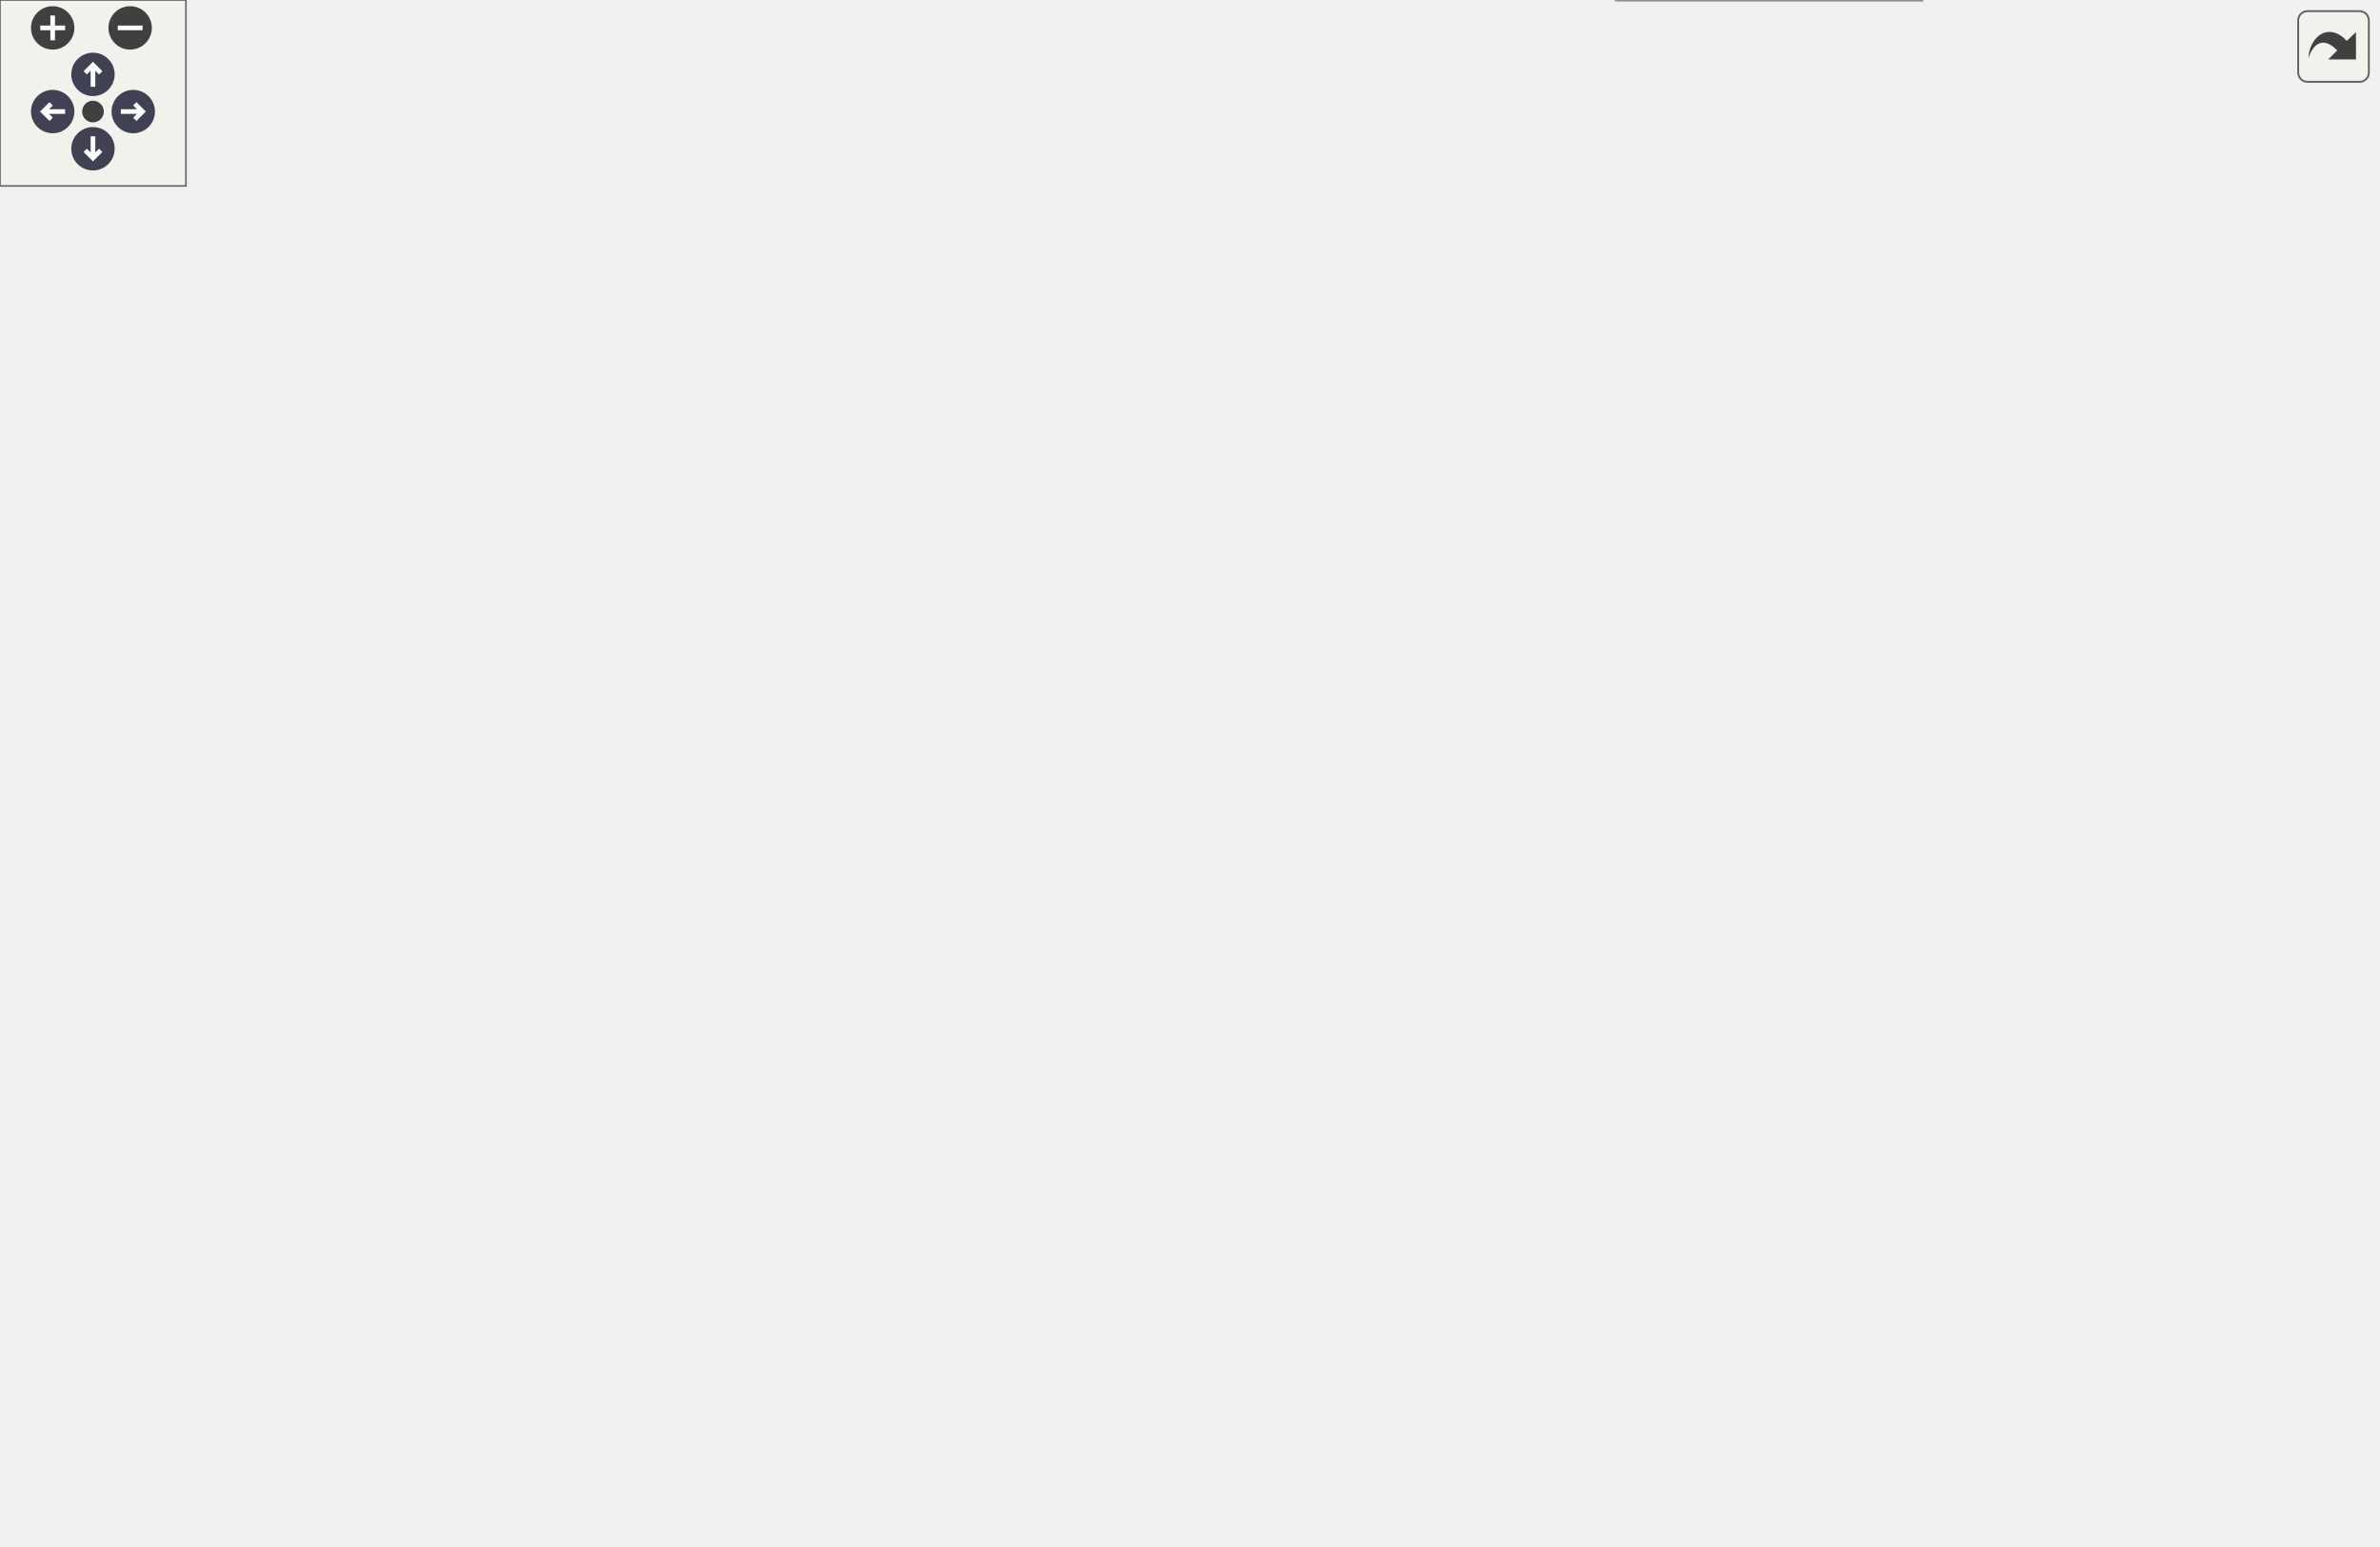
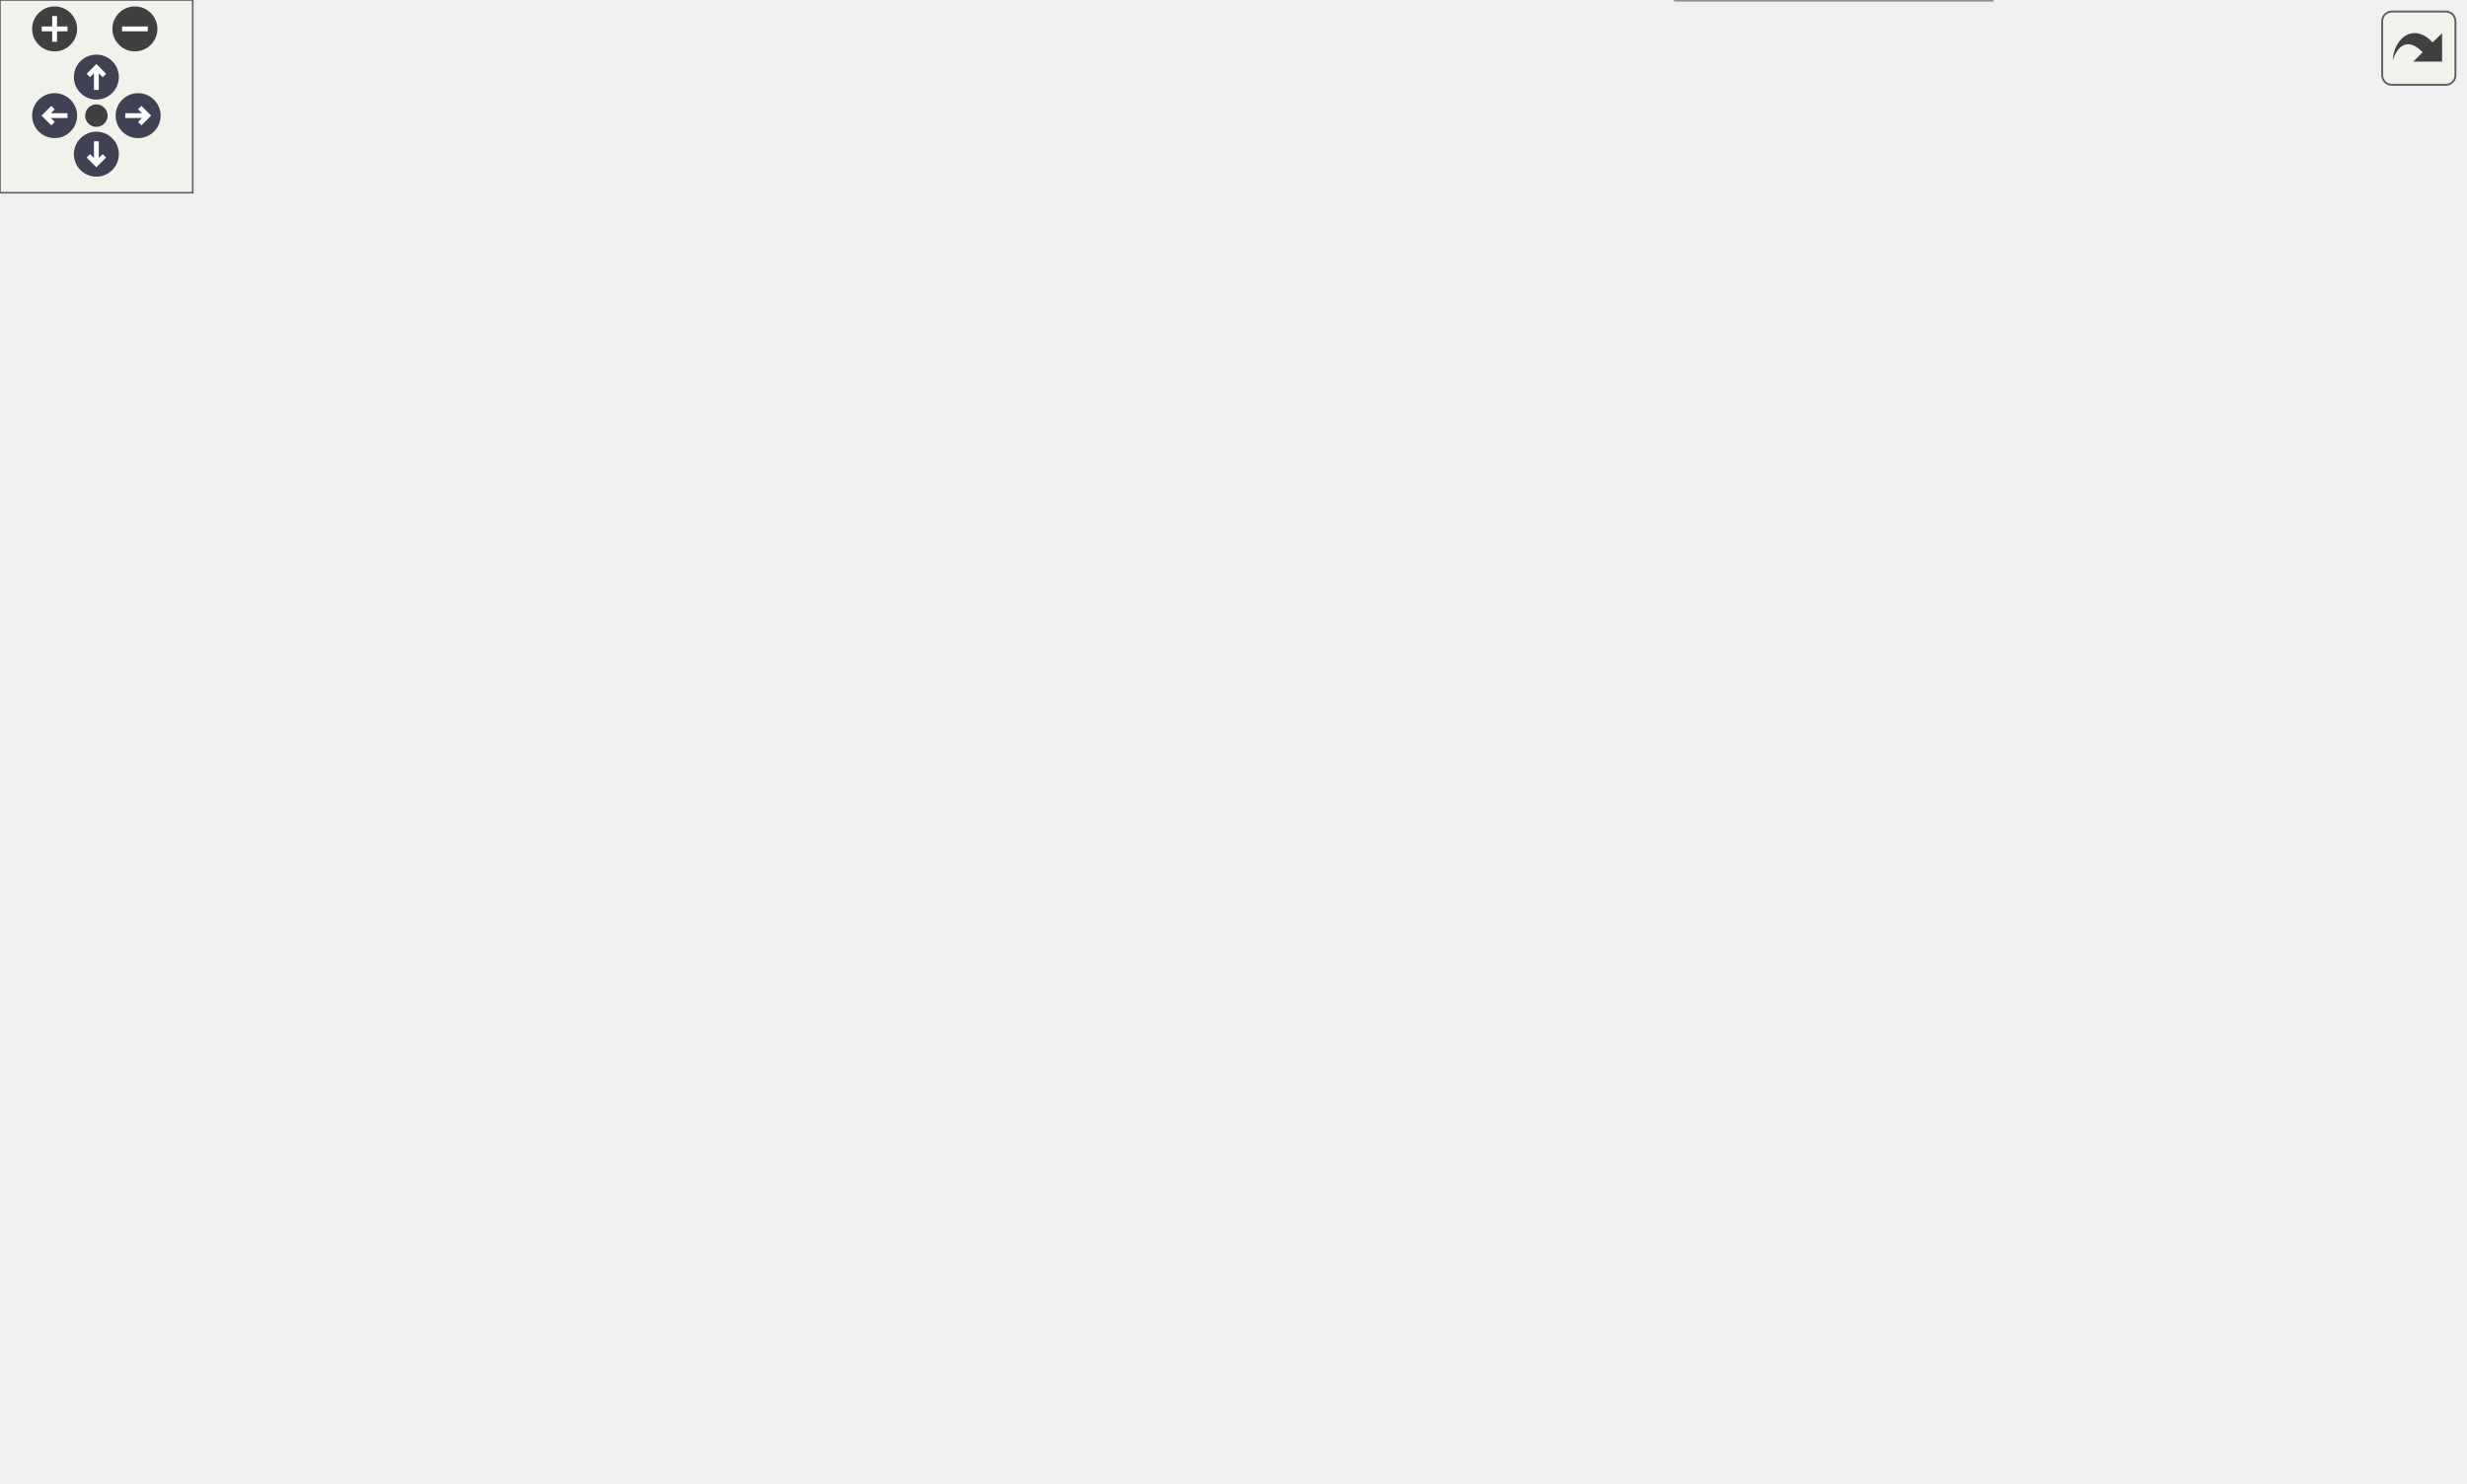
<svg xmlns="http://www.w3.org/2000/svg" xmlns:xlink="http://www.w3.org/1999/xlink" id="main" version="1.1" xml:space="preserve">
  <style type="text/css">
.node, .edge {opacity: 0.7;}
.node.selected, .edge.selected {opacity: 1;}
.edge:hover path { stroke: red; }
.edge:hover polygon { stroke: red; fill: red; }
</style>
  <defs>
    <circle id="rim" cx="0" cy="0" r="7" />
    <circle id="rim2" cx="0" cy="0" r="3.5" />
    <g id="zoomPlus">
      <use xlink:href="#rim" fill="#404040">
        <set attributeName="fill" to="#808080" begin="zoomplus.mouseover" end="zoomplus.mouseout" />
      </use>
      <path d="M-4,0h8M0,-4v8" fill="none" stroke="white" stroke-width="1.5" pointer-events="none" />
    </g>
    <g id="zoomMin">
      <use xlink:href="#rim" fill="#404040">
        <set attributeName="fill" to="#808080" begin="zoomminus.mouseover" end="zoomminus.mouseout" />
      </use>
      <path d="M-4,0h8" fill="none" stroke="white" stroke-width="1.5" pointer-events="none" />
    </g>
    <g id="arrowUp" transform="translate(30 24)">
      <use xlink:href="#rim" />
      <path pointer-events="none" fill="none" stroke="white" stroke-width="1.5" d="M0,-3.0v7 M-2.5,-0.5L0,-3.0L2.5,-0.5" />
    </g>
    <g id="arrowRight" transform="rotate(90) translate(36 -43)">
      <use xlink:href="#rim" />
      <path pointer-events="none" fill="none" stroke="white" stroke-width="1.5" d="M0,-3.0v7 M-2.5,-0.5L0,-3.0L2.5,-0.5" />
    </g>
    <g id="arrowDown" transform="rotate(180) translate(-30 -48)">
      <use xlink:href="#rim" />
      <path pointer-events="none" fill="none" stroke="white" stroke-width="1.5" d="M0,-3.0v7 M-2.5,-0.5L0,-3.0L2.5,-0.5" />
    </g>
    <g id="arrowLeft" transform="rotate(270) translate(-36 17)">
      <use xlink:href="#rim" />
      <path pointer-events="none" fill="none" stroke="white" stroke-width="1.5" d="M0,-3.0v7 M-2.5,-0.5L0,-3.0L2.5,-0.5" />
    </g>
    <g id="resetDef">
      <use xlink:href="#rim2" fill="#404040">
        <set attributeName="fill" to="#808080" begin="reset.mouseover" end="reset.mouseout" />
      </use>
    </g>
  </defs>
-   <svg id="graph" class="graph" data-view-width="775" data-view-height="446" data-section-id="dynsection-7">
+   <svg id="graph" class="graph" data-view-width="775" data-view-height="409" data-section-id="dynsection-7">
    <g id="viewport">
      <g id="Node000001" class="node">
        <g id="a_Node000001">
          <a xlink:title=" ">
-             <polygon fill="#999999" stroke="#666666" points="767,-222.25 688.75,-222.25 688.75,-203 767,-203 767,-222.25" />
-             <text xml:space="preserve" text-anchor="middle" x="727.88" y="-208.75" font-family="Helvetica,sans-Serif" font-size="10.00">VoxisLog::info</text>
+             <polygon fill="#999999" stroke="#666666" points="767,-204.25 688.75,-204.25 688.75,-185 767,-185 767,-204.25" />
+             <text xml:space="preserve" text-anchor="middle" x="727.88" y="-190.75" font-family="Helvetica,sans-Serif" font-size="10.00">VoxisLog::info</text>
          </a>
        </g>
      </g>
      <g id="edge21_Node000001_Node000001" class="edge">
        <g id="a_edge21_Node000001_Node000001">
          <a xlink:title=" ">
-             <path fill="none" stroke="#63b8ff" d="M756.03,-233.32C752.78,-237.37 743.4,-240.25 727.88,-240.25 700.28,-240.25 692.08,-231.15 703.3,-222.54" />
-             <polygon fill="#63b8ff" stroke="#63b8ff" points="759.4,-232.37 752.93,-223.97 752.75,-234.57 759.4,-232.37" />
+             <path fill="none" stroke="#63b8ff" d="M756.03,-215.32C752.78,-219.37 743.4,-222.25 727.88,-222.25 700.28,-222.25 692.08,-213.15 703.3,-204.54" />
+             <polygon fill="#63b8ff" stroke="#63b8ff" points="759.4,-214.37 752.93,-205.97 752.75,-216.57 759.4,-214.37" />
          </a>
        </g>
      </g>
      <g id="Node000002" class="node">
        <g id="a_Node000002">
          <a xlink:href="class_renderer.html#a51553bb547dd7ebd173d01ee4b818ecc" target="_top" xlink:title=" ">
-             <polygon fill="white" stroke="#666666" points="630.62,-438.25 511.12,-438.25 511.12,-419 630.62,-419 630.62,-438.25" />
-             <text xml:space="preserve" text-anchor="middle" x="570.88" y="-424.75" font-family="Helvetica,sans-Serif" font-size="10.00">Renderer::createDevice</text>
+             <polygon fill="white" stroke="#666666" points="630.62,-401.25 511.12,-401.25 511.12,-382 630.62,-382 630.62,-401.25" />
+             <text xml:space="preserve" text-anchor="middle" x="570.88" y="-387.75" font-family="Helvetica,sans-Serif" font-size="10.00">Renderer::createDevice</text>
          </a>
        </g>
      </g>
      <g id="edge1_Node000001_Node000002" class="edge">
        <g id="a_edge1_Node000001_Node000002">
          <a xlink:title=" ">
-             <path fill="none" stroke="#63b8ff" d="M725.36,-233.92C721.27,-274.73 706.35,-364.01 652.75,-410.62 646.45,-416.1 638.86,-420.02 630.88,-422.8" />
-             <polygon fill="#63b8ff" stroke="#63b8ff" points="728.83,-234.47 726.2,-224.21 721.85,-233.87 728.83,-234.47" />
+             <path fill="none" stroke="#63b8ff" d="M724.43,-215.71C718.9,-253.44 701.81,-332.42 652.75,-373.62 646.36,-378.99 638.72,-382.85 630.71,-385.61" />
+             <polygon fill="#63b8ff" stroke="#63b8ff" points="727.86,-216.48 725.7,-206.11 720.92,-215.56 727.86,-216.48" />
          </a>
        </g>
      </g>
      <g id="Node000005" class="node">
        <g id="a_Node000005">
          <a xlink:href="class_renderer.html#a0d0154ff39870b465074cc5b4bfa0cb1" target="_top" xlink:title=" ">
-             <polygon fill="white" stroke="#666666" points="652.75,-401.25 489,-401.25 489,-382 652.75,-382 652.75,-401.25" />
-             <text xml:space="preserve" text-anchor="middle" x="570.88" y="-387.75" font-family="Helvetica,sans-Serif" font-size="10.00">Renderer::createFrameResources</text>
+             <polygon fill="white" stroke="#666666" points="652.75,-364.25 489,-364.25 489,-345 652.75,-345 652.75,-364.25" />
+             <text xml:space="preserve" text-anchor="middle" x="570.88" y="-350.75" font-family="Helvetica,sans-Serif" font-size="10.00">Renderer::createFrameResources</text>
          </a>
        </g>
      </g>
      <g id="edge4_Node000001_Node000005" class="edge">
        <g id="a_edge4_Node000001_Node000005">
          <a xlink:title=" ">
-             <path fill="none" stroke="#63b8ff" d="M723.2,-233.82C716.05,-268.39 696.92,-336.62 652.75,-372.62 648.28,-376.27 643.23,-379.24 637.89,-381.66" />
-             <polygon fill="#63b8ff" stroke="#63b8ff" points="726.59,-234.7 725.03,-224.22 719.72,-233.39 726.59,-234.7" />
+             <path fill="none" stroke="#63b8ff" d="M721.83,-215.51C713.19,-246.64 692.52,-304.84 652.75,-335.62 648.07,-339.24 642.82,-342.19 637.3,-344.59" />
+             <polygon fill="#63b8ff" stroke="#63b8ff" points="725.14,-216.69 724.27,-206.13 718.37,-214.93 725.14,-216.69" />
          </a>
        </g>
      </g>
      <g id="Node000006" class="node">
        <g id="a_Node000006">
          <a xlink:href="class_renderer.html#a53a157f6b1ea006b13630afe56bb86d8" target="_top" xlink:title=" ">
-             <polygon fill="white" stroke="#666666" points="634.75,-363.88 507,-363.88 507,-333.38 634.75,-333.38 634.75,-363.88" />
-             <text xml:space="preserve" text-anchor="start" x="515" y="-350.38" font-family="Helvetica,sans-Serif" font-size="10.00">Renderer::createGrpahics</text>
-             <text xml:space="preserve" text-anchor="middle" x="570.88" y="-339.12" font-family="Helvetica,sans-Serif" font-size="10.00">Pipeline</text>
+             <polygon fill="white" stroke="#666666" points="634.75,-326.88 507,-326.88 507,-296.38 634.75,-296.38 634.75,-326.88" />
+             <text xml:space="preserve" text-anchor="start" x="515" y="-313.38" font-family="Helvetica,sans-Serif" font-size="10.00">Renderer::createGrpahics</text>
+             <text xml:space="preserve" text-anchor="middle" x="570.88" y="-302.12" font-family="Helvetica,sans-Serif" font-size="10.00">Pipeline</text>
          </a>
        </g>
      </g>
      <g id="edge6_Node000001_Node000006" class="edge">
        <g id="a_edge6_Node000001_Node000006">
          <a xlink:title=" ">
-             <path fill="none" stroke="#63b8ff" d="M718.54,-233.27C707.31,-258.51 684.94,-300.79 652.75,-324.62 647.34,-328.63 641.26,-331.98 634.92,-334.76" />
-             <polygon fill="#63b8ff" stroke="#63b8ff" points="721.75,-234.67 722.44,-224.1 715.31,-231.93 721.75,-234.67" />
+             <path fill="none" stroke="#63b8ff" d="M715.99,-214.56C703.45,-235.71 680.89,-268.66 652.75,-287.62 647.29,-291.31 641.24,-294.44 634.99,-297.1" />
+             <polygon fill="#63b8ff" stroke="#63b8ff" points="718.95,-216.44 720.87,-206.02 712.87,-212.97 718.95,-216.44" />
          </a>
        </g>
      </g>
      <g id="Node000007" class="node">
        <g id="a_Node000007">
          <a xlink:href="class_renderer.html#a1fc6f7cfe2232035a1a141daeb57b0d7" target="_top" xlink:title=" ">
-             <polygon fill="white" stroke="#666666" points="639.25,-130.25 502.5,-130.25 502.5,-111 639.25,-111 639.25,-130.25" />
-             <text xml:space="preserve" text-anchor="middle" x="570.88" y="-116.75" font-family="Helvetica,sans-Serif" font-size="10.00">Renderer::createSwapchain</text>
+             <polygon fill="white" stroke="#666666" points="639.25,-93.25 502.5,-93.25 502.5,-74 639.25,-74 639.25,-93.25" />
+             <text xml:space="preserve" text-anchor="middle" x="570.88" y="-79.75" font-family="Helvetica,sans-Serif" font-size="10.00">Renderer::createSwapchain</text>
          </a>
        </g>
      </g>
      <g id="edge8_Node000001_Node000007" class="edge">
        <g id="a_edge8_Node000001_Node000007">
          <a xlink:title=" ">
-             <path fill="none" stroke="#63b8ff" d="M713.03,-193.65C699.56,-176.6 677.54,-152.22 652.75,-138.62 646.95,-135.44 640.62,-132.82 634.14,-130.67" />
-             <polygon fill="#63b8ff" stroke="#63b8ff" points="710.17,-195.67 719.01,-201.5 715.73,-191.42 710.17,-195.67" />
+             <path fill="none" stroke="#63b8ff" d="M716.43,-174.65C704.14,-153.17 681.68,-119.7 652.75,-101.62 647.63,-98.42 642.01,-95.79 636.19,-93.62" />
+             <polygon fill="#63b8ff" stroke="#63b8ff" points="713.31,-176.23 721.19,-183.31 719.44,-172.86 713.31,-176.23" />
          </a>
        </g>
      </g>
      <g id="Node000011" class="node">
        <g id="a_Node000011">
          <a xlink:href="class_renderer.html#afbd193ab2a6c63c3bd8d1bd4f84a0e58" target="_top" xlink:title=" ">
-             <polygon fill="white" stroke="#666666" points="650.12,-315.25 491.62,-315.25 491.62,-296 650.12,-296 650.12,-315.25" />
-             <text xml:space="preserve" text-anchor="middle" x="570.88" y="-301.75" font-family="Helvetica,sans-Serif" font-size="10.00">Renderer::createSyncResources</text>
+             <polygon fill="white" stroke="#666666" points="650.12,-278.25 491.62,-278.25 491.62,-259 650.12,-259 650.12,-278.25" />
+             <text xml:space="preserve" text-anchor="middle" x="570.88" y="-264.75" font-family="Helvetica,sans-Serif" font-size="10.00">Renderer::createSyncResources</text>
          </a>
        </g>
      </g>
      <g id="edge13_Node000001_Node000011" class="edge">
        <g id="a_edge13_Node000001_Node000011">
          <a xlink:title=" ">
-             <path fill="none" stroke="#63b8ff" d="M713.09,-231.86C699.65,-249.14 677.66,-273.85 652.75,-287.62 646.96,-290.83 640.64,-293.46 634.17,-295.62" />
-             <polygon fill="#63b8ff" stroke="#63b8ff" points="715.86,-234 719.06,-223.9 710.26,-229.8 715.86,-234" />
+             <path fill="none" stroke="#63b8ff" d="M708.46,-212.14C694.28,-224.67 673.65,-240.97 652.75,-250.62 645.96,-253.76 638.59,-256.37 631.16,-258.53" />
+             <polygon fill="#63b8ff" stroke="#63b8ff" points="710.62,-214.9 715.65,-205.58 705.91,-209.73 710.62,-214.9" />
          </a>
        </g>
      </g>
      <g id="Node000012" class="node">
        <g id="a_Node000012">
          <a xlink:href="class_renderer.html#aff7327a21062aa541f0110b45faf998a" target="_top" xlink:title=" ">
-             <polygon fill="white" stroke="#666666" points="649,-278.25 492.75,-278.25 492.75,-259 649,-259 649,-278.25" />
-             <text xml:space="preserve" text-anchor="middle" x="570.88" y="-264.75" font-family="Helvetica,sans-Serif" font-size="10.00">Renderer::createVulkanInstance</text>
+             <polygon fill="white" stroke="#666666" points="649,-241.25 492.75,-241.25 492.75,-222 649,-222 649,-241.25" />
+             <text xml:space="preserve" text-anchor="middle" x="570.88" y="-227.75" font-family="Helvetica,sans-Serif" font-size="10.00">Renderer::createVulkanInstance</text>
          </a>
        </g>
      </g>
      <g id="edge15_Node000001_Node000012" class="edge">
        <g id="a_edge15_Node000001_Node000012">
          <a xlink:title=" ">
-             <path fill="none" stroke="#63b8ff" d="M700.55,-228.2C686.71,-235.85 669.23,-244.68 652.75,-250.62 644.23,-253.7 635,-256.35 625.93,-258.6" />
-             <polygon fill="#63b8ff" stroke="#63b8ff" points="702.06,-231.37 709.03,-223.4 698.61,-225.28 702.06,-231.37" />
+             <path fill="none" stroke="#63b8ff" d="M677.44,-207.53C669.2,-209.61 660.74,-211.71 652.75,-213.62 641.7,-216.27 629.77,-219 618.55,-221.5" />
+             <polygon fill="#63b8ff" stroke="#63b8ff" points="678.17,-210.96 686.99,-205.09 676.44,-204.17 678.17,-210.96" />
          </a>
        </g>
      </g>
      <g id="Node000013" class="node">
        <g id="a_Node000013">
          <a xlink:href="class_renderer.html#ab2fe391068a68d60e33bcc5eb1edb1bf" target="_top" xlink:title=" ">
-             <polygon fill="white" stroke="#666666" points="642.25,-241.25 499.5,-241.25 499.5,-222 642.25,-222 642.25,-241.25" />
-             <text xml:space="preserve" text-anchor="middle" x="570.88" y="-227.75" font-family="Helvetica,sans-Serif" font-size="10.00">Renderer::getGraphicsQueue</text>
+             <polygon fill="white" stroke="#666666" points="642.25,-204.25 499.5,-204.25 499.5,-185 642.25,-185 642.25,-204.25" />
+             <text xml:space="preserve" text-anchor="middle" x="570.88" y="-190.75" font-family="Helvetica,sans-Serif" font-size="10.00">Renderer::getGraphicsQueue</text>
          </a>
        </g>
      </g>
      <g id="edge17_Node000001_Node000013" class="edge">
        <g id="a_edge17_Node000001_Node000013">
          <a xlink:title=" ">
-             <path fill="none" stroke="#63b8ff" d="M677.4,-218.69C666.35,-220.04 654.41,-221.51 642.69,-222.94" />
-             <polygon fill="#63b8ff" stroke="#63b8ff" points="677.56,-222.2 687.06,-217.51 676.71,-215.25 677.56,-222.2" />
+             <path fill="none" stroke="#63b8ff" d="M677.05,-194.62C666.1,-194.62 654.29,-194.62 642.69,-194.62" />
+             <polygon fill="#63b8ff" stroke="#63b8ff" points="677.05,-198.13 687.05,-194.63 677.05,-191.13 677.05,-198.13" />
          </a>
        </g>
      </g>
      <g id="Node000014" class="node">
        <g id="a_Node000014">
          <a xlink:href="class_renderer.html#a816b323f1e9348069cc8db8ee46defa9" target="_top" xlink:title=" ">
-             <polygon fill="white" stroke="#666666" points="642.62,-204.25 499.12,-204.25 499.12,-185 642.62,-185 642.62,-204.25" />
-             <text xml:space="preserve" text-anchor="middle" x="570.88" y="-190.75" font-family="Helvetica,sans-Serif" font-size="10.00">Renderer::getPhysicalDevice</text>
+             <polygon fill="white" stroke="#666666" points="642.62,-167.25 499.12,-167.25 499.12,-148 642.62,-148 642.62,-167.25" />
+             <text xml:space="preserve" text-anchor="middle" x="570.88" y="-153.75" font-family="Helvetica,sans-Serif" font-size="10.00">Renderer::getPhysicalDevice</text>
          </a>
        </g>
      </g>
      <g id="edge19_Node000001_Node000014" class="edge">
        <g id="a_edge19_Node000001_Node000014">
          <a xlink:title=" ">
-             <path fill="none" stroke="#63b8ff" d="M677.13,-206.85C666.25,-205.58 654.53,-204.22 642.99,-202.88" />
-             <polygon fill="#63b8ff" stroke="#63b8ff" points="676.72,-210.32 687.06,-208 677.53,-203.37 676.72,-210.32" />
+             <path fill="none" stroke="#63b8ff" d="M677.44,-181.72C669.2,-179.64 660.74,-177.54 652.75,-175.62 641.7,-172.98 629.77,-170.25 618.55,-167.75" />
+             <polygon fill="#63b8ff" stroke="#63b8ff" points="676.44,-185.08 686.99,-184.16 678.17,-178.29 676.44,-185.08" />
          </a>
        </g>
      </g>
      <g id="Node000015" class="node">
        <g id="a_Node000015">
          <a xlink:href="class_renderer.html#a1c0d0a8e6f49a0cde4c85c41027d6d32" target="_top" xlink:title=" ">
-             <polygon fill="white" stroke="#666666" points="619,-167.25 522.75,-167.25 522.75,-148 619,-148 619,-167.25" />
-             <text xml:space="preserve" text-anchor="middle" x="570.88" y="-153.75" font-family="Helvetica,sans-Serif" font-size="10.00">Renderer::initVMA</text>
+             <polygon fill="white" stroke="#666666" points="619,-130.25 522.75,-130.25 522.75,-111 619,-111 619,-130.25" />
+             <text xml:space="preserve" text-anchor="middle" x="570.88" y="-116.75" font-family="Helvetica,sans-Serif" font-size="10.00">Renderer::initVMA</text>
          </a>
        </g>
      </g>
      <g id="edge22_Node000001_Node000015" class="edge">
        <g id="a_edge22_Node000001_Node000015">
          <a xlink:title=" ">
-             <path fill="none" stroke="#63b8ff" d="M699.95,-197.19C686.18,-189.82 668.95,-181.37 652.75,-175.62 642.18,-171.87 630.54,-168.74 619.47,-166.19" />
-             <polygon fill="#63b8ff" stroke="#63b8ff" points="697.95,-200.09 708.4,-201.83 701.32,-193.95 697.95,-200.09" />
+             <path fill="none" stroke="#63b8ff" d="M708.46,-177.11C694.28,-164.58 673.65,-148.28 652.75,-138.62 642.3,-133.8 630.49,-130.23 619.18,-127.6" />
+             <polygon fill="#63b8ff" stroke="#63b8ff" points="705.91,-179.52 715.65,-183.67 710.62,-174.35 705.91,-179.52" />
          </a>
        </g>
      </g>
      <g id="Node000016" class="node">
        <g id="a_Node000016">
-           <a xlink:href="class_window.html#a59515fc5a56e86d5a46d771595daac55" target="_top" xlink:title=" ">
-             <polygon fill="white" stroke="#666666" points="614.12,-93.25 527.62,-93.25 527.62,-74 614.12,-74 614.12,-93.25" />
-             <text xml:space="preserve" text-anchor="middle" x="570.88" y="-79.75" font-family="Helvetica,sans-Serif" font-size="10.00">Window::update</text>
-           </a>
-         </g>
-       </g>
-       <g id="edge24_Node000001_Node000016" class="edge">
-         <g id="a_edge24_Node000001_Node000016">
-           <a xlink:title=" ">
-             <path fill="none" stroke="#63b8ff" d="M718.92,-192.18C707.96,-166.84 685.76,-124.23 652.75,-101.62 641.48,-93.9 627.43,-89.43 614.23,-86.87" />
-             <polygon fill="#63b8ff" stroke="#63b8ff" points="715.66,-193.46 722.7,-201.37 722.13,-190.79 715.66,-193.46" />
-           </a>
-         </g>
-       </g>
-       <g id="Node000017" class="node">
-         <g id="a_Node000017">
          <a xlink:href="class_window.html#a823f4f107d2bd8b07d44207e2af936be" target="_top" xlink:title=" ">
            <polygon fill="white" stroke="#666666" points="617.12,-56.25 524.62,-56.25 524.62,-37 617.12,-37 617.12,-56.25" />
            <text xml:space="preserve" text-anchor="middle" x="570.88" y="-42.75" font-family="Helvetica,sans-Serif" font-size="10.00">Window::Window</text>
          </a>
        </g>
      </g>
-       <g id="edge25_Node000001_Node000017" class="edge">
-         <g id="a_edge25_Node000001_Node000017">
-           <a xlink:title=" ">
-             <path fill="none" stroke="#63b8ff" d="M722.53,-192.04C714.58,-159.68 694.53,-97.24 652.75,-64.62 642.66,-56.75 629.81,-52.17 617.34,-49.56" />
-             <polygon fill="#63b8ff" stroke="#63b8ff" points="719.02,-192.4 724.67,-201.37 725.85,-190.84 719.02,-192.4" />
-           </a>
-         </g>
-       </g>
-       <g id="Node000018" class="node">
-         <g id="a_Node000018">
+       <g id="edge24_Node000001_Node000016" class="edge">
+         <g id="a_edge24_Node000001_Node000016">
+           <a xlink:title=" ">
+             <path fill="none" stroke="#63b8ff" d="M720.87,-173.67C711.38,-144.5 690.06,-92.16 652.75,-64.62 642.57,-57.11 629.83,-52.63 617.49,-50" />
+             <polygon fill="#63b8ff" stroke="#63b8ff" points="717.5,-174.63 723.78,-183.16 724.19,-172.57 717.5,-174.63" />
+           </a>
+         </g>
+       </g>
+       <g id="Node000017" class="node">
+         <g id="a_Node000017">
          <a xlink:href="class_window.html#a245d821e6016fa1f6970ccbbedd635f6" target="_top" xlink:title=" ">
            <polygon fill="white" stroke="#666666" points="620.12,-19.25 521.62,-19.25 521.62,0 620.12,0 620.12,-19.25" />
            <text xml:space="preserve" text-anchor="middle" x="570.88" y="-5.75" font-family="Helvetica,sans-Serif" font-size="10.00">Window::~Window</text>
          </a>
        </g>
      </g>
-       <g id="edge26_Node000001_Node000018" class="edge">
-         <g id="a_edge26_Node000001_Node000018">
-           <a xlink:title=" ">
-             <path fill="none" stroke="#63b8ff" d="M724.73,-191.4C719.65,-152.65 703.21,-70.5 652.75,-27.62 643.65,-19.89 631.95,-15.28 620.29,-12.58" />
-             <polygon fill="#63b8ff" stroke="#63b8ff" points="721.25,-191.73 725.88,-201.26 728.2,-190.92 721.25,-191.73" />
+       <g id="edge25_Node000001_Node000017" class="edge">
+         <g id="a_edge25_Node000001_Node000017">
+           <a xlink:title=" ">
+             <path fill="none" stroke="#63b8ff" d="M723.81,-173.96C717.39,-138.33 699.08,-65.55 652.75,-27.62 643.62,-20.15 632.05,-15.62 620.52,-12.91" />
+             <polygon fill="#63b8ff" stroke="#63b8ff" points="720.28,-174.1 725.36,-183.4 727.19,-172.96 720.28,-174.1" />
          </a>
        </g>
      </g>
      <g id="Node000003" class="node">
        <g id="a_Node000003">
          <a xlink:href="class_renderer.html#a2a27b8335ab77cd2939eafd54bad3587" target="_top" xlink:title=" ">
-             <polygon fill="white" stroke="#666666" points="432.75,-278.25 328.25,-278.25 328.25,-259 432.75,-259 432.75,-278.25" />
-             <text xml:space="preserve" text-anchor="middle" x="380.5" y="-264.75" font-family="Helvetica,sans-Serif" font-size="10.00">Renderer::initVulkan</text>
+             <polygon fill="white" stroke="#666666" points="432.75,-241.25 328.25,-241.25 328.25,-222 432.75,-222 432.75,-241.25" />
+             <text xml:space="preserve" text-anchor="middle" x="380.5" y="-227.75" font-family="Helvetica,sans-Serif" font-size="10.00">Renderer::initVulkan</text>
          </a>
        </g>
      </g>
      <g id="edge2_Node000002_Node000003" class="edge">
        <g id="a_edge2_Node000002_Node000003">
          <a xlink:title=" ">
-             <path fill="none" stroke="#63b8ff" d="M500.25,-416.62C496.32,-414.88 492.54,-412.9 489,-410.62 435.14,-376.04 398.1,-304.54 385.89,-278.44" />
-             <polygon fill="#63b8ff" stroke="#63b8ff" points="498.9,-419.85 509.49,-420.13 501.38,-413.31 498.9,-419.85" />
+             <path fill="none" stroke="#63b8ff" d="M500.25,-379.62C496.32,-377.88 492.54,-375.9 489,-373.62 435.14,-339.04 398.1,-267.54 385.89,-241.44" />
+             <polygon fill="#63b8ff" stroke="#63b8ff" points="498.9,-382.85 509.49,-383.13 501.38,-376.31 498.9,-382.85" />
          </a>
        </g>
      </g>
      <g id="Node000004" class="node">
        <g id="a_Node000004">
          <a xlink:href="class_renderer.html#ab754154ec14584667ea0319d69c438f9" target="_top" xlink:title=" ">
-             <polygon fill="white" stroke="#666666" points="249.12,-278.25 147.62,-278.25 147.62,-259 249.12,-259 249.12,-278.25" />
-             <text xml:space="preserve" text-anchor="middle" x="198.38" y="-264.75" font-family="Helvetica,sans-Serif" font-size="10.00">Renderer::Renderer</text>
+             <polygon fill="white" stroke="#666666" points="249.12,-241.25 147.62,-241.25 147.62,-222 249.12,-222 249.12,-241.25" />
+             <text xml:space="preserve" text-anchor="middle" x="198.38" y="-227.75" font-family="Helvetica,sans-Serif" font-size="10.00">Renderer::Renderer</text>
          </a>
        </g>
      </g>
      <g id="edge3_Node000003_Node000004" class="edge">
        <g id="a_edge3_Node000003_Node000004">
          <a xlink:title=" ">
-             <path fill="none" stroke="#63b8ff" d="M316.63,-268.62C294.64,-268.62 270.25,-268.62 249.45,-268.62" />
-             <polygon fill="#63b8ff" stroke="#63b8ff" points="316.37,-272.13 326.37,-268.63 316.37,-265.13 316.37,-272.13" />
+             <path fill="none" stroke="#63b8ff" d="M316.63,-231.62C294.64,-231.62 270.25,-231.62 249.45,-231.62" />
+             <polygon fill="#63b8ff" stroke="#63b8ff" points="316.37,-235.13 326.37,-231.63 316.37,-228.13 316.37,-235.13" />
          </a>
        </g>
      </g>
      <g id="edge5_Node000005_Node000003" class="edge">
        <g id="a_edge5_Node000005_Node000003">
          <a xlink:title=" ">
-             <path fill="none" stroke="#63b8ff" d="M499.64,-377.66C495.96,-376.15 492.39,-374.48 489,-372.62 444.1,-348.11 404.65,-299.74 388.84,-278.74" />
-             <polygon fill="#63b8ff" stroke="#63b8ff" points="498.18,-380.86 508.77,-380.99 500.57,-374.28 498.18,-380.86" />
+             <path fill="none" stroke="#63b8ff" d="M499.64,-340.66C495.96,-339.15 492.39,-337.48 489,-335.62 444.1,-311.11 404.65,-262.74 388.84,-241.74" />
+             <polygon fill="#63b8ff" stroke="#63b8ff" points="498.18,-343.86 508.77,-343.99 500.57,-337.28 498.18,-343.86" />
          </a>
        </g>
      </g>
      <g id="edge7_Node000006_Node000003" class="edge">
        <g id="a_edge7_Node000006_Node000003">
          <a xlink:title=" ">
-             <path fill="none" stroke="#63b8ff" d="M501.39,-329.32C497.17,-327.81 493.01,-326.25 489,-324.62 455.64,-311.13 418.88,-290.68 398.15,-278.58" />
-             <polygon fill="#63b8ff" stroke="#63b8ff" points="499.94,-332.52 510.54,-332.43 502.2,-325.89 499.94,-332.52" />
+             <path fill="none" stroke="#63b8ff" d="M501.39,-292.32C497.17,-290.81 493.01,-289.25 489,-287.62 455.64,-274.13 418.88,-253.68 398.15,-241.58" />
+             <polygon fill="#63b8ff" stroke="#63b8ff" points="499.94,-295.52 510.54,-295.43 502.2,-288.89 499.94,-295.52" />
          </a>
        </g>
      </g>
      <g id="edge9_Node000007_Node000003" class="edge">
        <g id="a_edge9_Node000007_Node000003">
          <a xlink:title=" ">
-             <path fill="none" stroke="#63b8ff" d="M495.24,-135.17C493.1,-136.24 491.01,-137.39 489,-138.62 438.05,-169.82 400.04,-233.85 386.7,-258.57" />
-             <polygon fill="#63b8ff" stroke="#63b8ff" points="496.42,-138.48 504.23,-131.31 493.66,-132.05 496.42,-138.48" />
+             <path fill="none" stroke="#63b8ff" d="M495.24,-98.17C493.1,-99.24 491.01,-100.39 489,-101.62 438.05,-132.82 400.04,-196.85 386.7,-221.57" />
+             <polygon fill="#63b8ff" stroke="#63b8ff" points="496.42,-101.48 504.23,-94.31 493.66,-95.05 496.42,-101.48" />
          </a>
        </g>
      </g>
      <g id="Node000008" class="node">
        <g id="a_Node000008">
          <a xlink:href="class_renderer.html#aa9280d4ade31cd5a0d7566a0df4f6485" target="_top" xlink:title=" ">
-             <polygon fill="white" stroke="#666666" points="453,-130.25 308,-130.25 308,-111 453,-111 453,-130.25" />
-             <text xml:space="preserve" text-anchor="middle" x="380.5" y="-116.75" font-family="Helvetica,sans-Serif" font-size="10.00">Renderer::recreateSwapchain</text>
+             <polygon fill="white" stroke="#666666" points="453,-93.25 308,-93.25 308,-74 453,-74 453,-93.25" />
+             <text xml:space="preserve" text-anchor="middle" x="380.5" y="-79.75" font-family="Helvetica,sans-Serif" font-size="10.00">Renderer::recreateSwapchain</text>
          </a>
        </g>
      </g>
      <g id="edge10_Node000007_Node000008" class="edge">
        <g id="a_edge10_Node000007_Node000008">
          <a xlink:title=" ">
-             <path fill="none" stroke="#63b8ff" d="M490.86,-120.62C478.44,-120.62 465.66,-120.62 453.41,-120.62" />
-             <polygon fill="#63b8ff" stroke="#63b8ff" points="490.62,-124.13 500.62,-120.63 490.62,-117.13 490.62,-124.13" />
+             <path fill="none" stroke="#63b8ff" d="M490.86,-83.62C478.44,-83.62 465.66,-83.62 453.41,-83.62" />
+             <polygon fill="#63b8ff" stroke="#63b8ff" points="490.62,-87.13 500.62,-83.63 490.62,-80.13 490.62,-87.13" />
          </a>
        </g>
      </g>
      <g id="Node000009" class="node">
        <g id="a_Node000009">
          <a xlink:href="class_renderer.html#a56bc319fd0b183616fe4b7caec5a5356" target="_top" xlink:title=" ">
-             <polygon fill="white" stroke="#666666" points="272,-130.25 124.75,-130.25 124.75,-111 272,-111 272,-130.25" />
-             <text xml:space="preserve" text-anchor="middle" x="198.38" y="-116.75" font-family="Helvetica,sans-Serif" font-size="10.00">Renderer::getNextImageIndex</text>
+             <polygon fill="white" stroke="#666666" points="272,-93.25 124.75,-93.25 124.75,-74 272,-74 272,-93.25" />
+             <text xml:space="preserve" text-anchor="middle" x="198.38" y="-79.75" font-family="Helvetica,sans-Serif" font-size="10.00">Renderer::getNextImageIndex</text>
          </a>
        </g>
      </g>
      <g id="edge11_Node000008_Node000009" class="edge">
        <g id="a_edge11_Node000008_Node000009">
          <a xlink:title=" ">
-             <path fill="none" stroke="#63b8ff" d="M296.05,-120.62C288.15,-120.62 280.19,-120.62 272.4,-120.62" />
-             <polygon fill="#63b8ff" stroke="#63b8ff" points="296.02,-124.13 306.02,-120.63 296.02,-117.13 296.02,-124.13" />
+             <path fill="none" stroke="#63b8ff" d="M296.05,-83.62C288.15,-83.62 280.19,-83.62 272.4,-83.62" />
+             <polygon fill="#63b8ff" stroke="#63b8ff" points="296.02,-87.13 306.02,-83.63 296.02,-80.13 296.02,-87.13" />
          </a>
        </g>
      </g>
      <g id="Node000010" class="node">
        <g id="a_Node000010">
          <a xlink:href="class_renderer.html#aedebec5eda045c72cdea13a438ed75eb" target="_top" xlink:title="Renders the desired meshes for the given camera.">
-             <polygon fill="white" stroke="#666666" points="88.75,-130.25 0,-130.25 0,-111 88.75,-111 88.75,-130.25" />
-             <text xml:space="preserve" text-anchor="middle" x="44.38" y="-116.75" font-family="Helvetica,sans-Serif" font-size="10.00">Renderer::render</text>
+             <polygon fill="white" stroke="#666666" points="88.75,-93.25 0,-93.25 0,-74 88.75,-74 88.75,-93.25" />
+             <text xml:space="preserve" text-anchor="middle" x="44.38" y="-79.75" font-family="Helvetica,sans-Serif" font-size="10.00">Renderer::render</text>
          </a>
        </g>
      </g>
      <g id="edge12_Node000009_Node000010" class="edge">
        <g id="a_edge12_Node000009_Node000010">
          <a xlink:title=" ">
-             <path fill="none" stroke="#63b8ff" d="M113.07,-120.62C104.73,-120.62 96.52,-120.62 88.86,-120.62" />
-             <polygon fill="#63b8ff" stroke="#63b8ff" points="112.98,-124.13 122.98,-120.63 112.98,-117.13 112.98,-124.13" />
+             <path fill="none" stroke="#63b8ff" d="M113.07,-83.62C104.73,-83.62 96.52,-83.62 88.86,-83.62" />
+             <polygon fill="#63b8ff" stroke="#63b8ff" points="112.98,-87.13 122.98,-83.63 112.98,-80.13 112.98,-87.13" />
          </a>
        </g>
      </g>
      <g id="edge14_Node000011_Node000003" class="edge">
        <g id="a_edge14_Node000011_Node000003">
          <a xlink:title=" ">
-             <path fill="none" stroke="#63b8ff" d="M507.21,-293.32C483.09,-288.58 455.85,-283.23 432.91,-278.72" />
-             <polygon fill="#63b8ff" stroke="#63b8ff" points="506.43,-296.73 516.92,-295.22 507.78,-289.86 506.43,-296.73" />
+             <path fill="none" stroke="#63b8ff" d="M507.21,-256.32C483.09,-251.58 455.85,-246.23 432.91,-241.72" />
+             <polygon fill="#63b8ff" stroke="#63b8ff" points="506.43,-259.73 516.92,-258.22 507.78,-252.86 506.43,-259.73" />
          </a>
        </g>
      </g>
      <g id="edge16_Node000012_Node000003" class="edge">
        <g id="a_edge16_Node000012_Node000003">
          <a xlink:title=" ">
-             <path fill="none" stroke="#63b8ff" d="M481.11,-268.62C464.66,-268.62 447.98,-268.62 433.11,-268.62" />
-             <polygon fill="#63b8ff" stroke="#63b8ff" points="480.93,-272.13 490.93,-268.63 480.93,-265.13 480.93,-272.13" />
+             <path fill="none" stroke="#63b8ff" d="M481.11,-231.62C464.66,-231.62 447.98,-231.62 433.11,-231.62" />
+             <polygon fill="#63b8ff" stroke="#63b8ff" points="480.93,-235.13 490.93,-231.63 480.93,-228.13 480.93,-235.13" />
          </a>
        </g>
      </g>
      <g id="edge18_Node000013_Node000003" class="edge">
        <g id="a_edge18_Node000013_Node000003">
          <a xlink:title=" ">
-             <path fill="none" stroke="#63b8ff" d="M507.21,-243.93C483.09,-248.67 455.85,-254.02 432.91,-258.53" />
-             <polygon fill="#63b8ff" stroke="#63b8ff" points="507.78,-247.39 516.92,-242.03 506.43,-240.52 507.78,-247.39" />
+             <path fill="none" stroke="#63b8ff" d="M507.21,-206.93C483.09,-211.67 455.85,-217.02 432.91,-221.53" />
+             <polygon fill="#63b8ff" stroke="#63b8ff" points="507.78,-210.39 516.92,-205.03 506.43,-203.52 507.78,-210.39" />
          </a>
        </g>
      </g>
      <g id="edge20_Node000014_Node000003" class="edge">
        <g id="a_edge20_Node000014_Node000003">
          <a xlink:title=" ">
-             <path fill="none" stroke="#63b8ff" d="M504.48,-207.63C499.19,-209.15 493.97,-210.81 489,-212.62 454.8,-225.1 417.73,-246.29 397.29,-258.71" />
-             <polygon fill="#63b8ff" stroke="#63b8ff" points="505.15,-211.07 513.91,-205.1 503.34,-204.31 505.15,-211.07" />
+             <path fill="none" stroke="#63b8ff" d="M504.48,-170.63C499.19,-172.15 493.97,-173.81 489,-175.62 454.8,-188.1 417.73,-209.29 397.29,-221.71" />
+             <polygon fill="#63b8ff" stroke="#63b8ff" points="505.15,-174.07 513.91,-168.1 503.34,-167.31 505.15,-174.07" />
          </a>
        </g>
      </g>
      <g id="edge23_Node000015_Node000003" class="edge">
        <g id="a_edge23_Node000015_Node000003">
          <a xlink:title=" ">
-             <path fill="none" stroke="#63b8ff" d="M511.4,-166.99C503.65,-169.28 495.99,-172.11 489,-175.62 446.23,-197.14 406.55,-239.45 389.84,-258.69" />
-             <polygon fill="#63b8ff" stroke="#63b8ff" points="512.09,-170.43 520.87,-164.5 510.31,-163.66 512.09,-170.43" />
+             <path fill="none" stroke="#63b8ff" d="M511.4,-129.99C503.65,-132.28 495.99,-135.11 489,-138.62 446.23,-160.14 406.55,-202.45 389.84,-221.69" />
+             <polygon fill="#63b8ff" stroke="#63b8ff" points="512.09,-133.43 520.87,-127.5 510.31,-126.66 512.09,-133.43" />
          </a>
        </g>
      </g>
    </g>
  </svg>
  <g id="navigator" transform="translate(0 0)" fill="#404254">
    <rect fill="#f2f5e9" fill-opacity="0.5" stroke="#606060" stroke-width=".5" x="0" y="0" width="60" height="60" />
    <use id="zoomplus" xlink:href="#zoomPlus" x="17" y="9" data-zoom="in" />
    <use id="zoomminus" xlink:href="#zoomMin" x="42" y="9" data-zoom="out" />
    <use id="reset" xlink:href="#resetDef" x="30" y="36" data-reset="true" />
    <use id="arrowup" xlink:href="#arrowUp" x="0" y="0" data-pan-x="0" data-pan-y="-1" />
    <use id="arrowright" xlink:href="#arrowRight" x="0" y="0" data-pan-x="1" data-pan-y="0" />
    <use id="arrowdown" xlink:href="#arrowDown" x="0" y="0" data-pan-x="0" data-pan-y="1" />
    <use id="arrowleft" xlink:href="#arrowLeft" x="0" y="0" data-pan-x="-1" data-pan-y="0" />
  </g>
  <svg viewBox="0 0 15 15" width="100%" height="30px" preserveAspectRatio="xMaxYMin meet">
    <g id="arrow_out" transform="scale(0.3 0.3)">
      <a xlink:href="namespace_voxis_log_a526ecbcf25e08613a82d0cfae9ac048f_icgraph_org.svg" target="_base">
        <rect id="button" ry="5" rx="5" y="6" x="6" height="38" width="38" fill="#f2f5e9" fill-opacity="0.5" stroke="#606060" stroke-width="1.0" />
        <path id="arrow" d="M 11.5,31.437 C 11.94,20.098 22.043,11.323 32.159,21.979 L 37.069,17.246 C 37.069,17.246 37.088,32 37.088,32 L 22.16,31.978 C 22.16,31.978 26.998,27.14 26.998,27.14 C 18.529,18.264 13.292,25.23 11.5,31.437 z" style="fill:#404040;" />
      </a>
    </g>
  </svg>
  <style type="text/css">

[data-mouse-over-selected='false'] { opacity: 0.7; }
[data-mouse-over-selected='true']  { opacity: 1.0; }

</style>
</svg>
